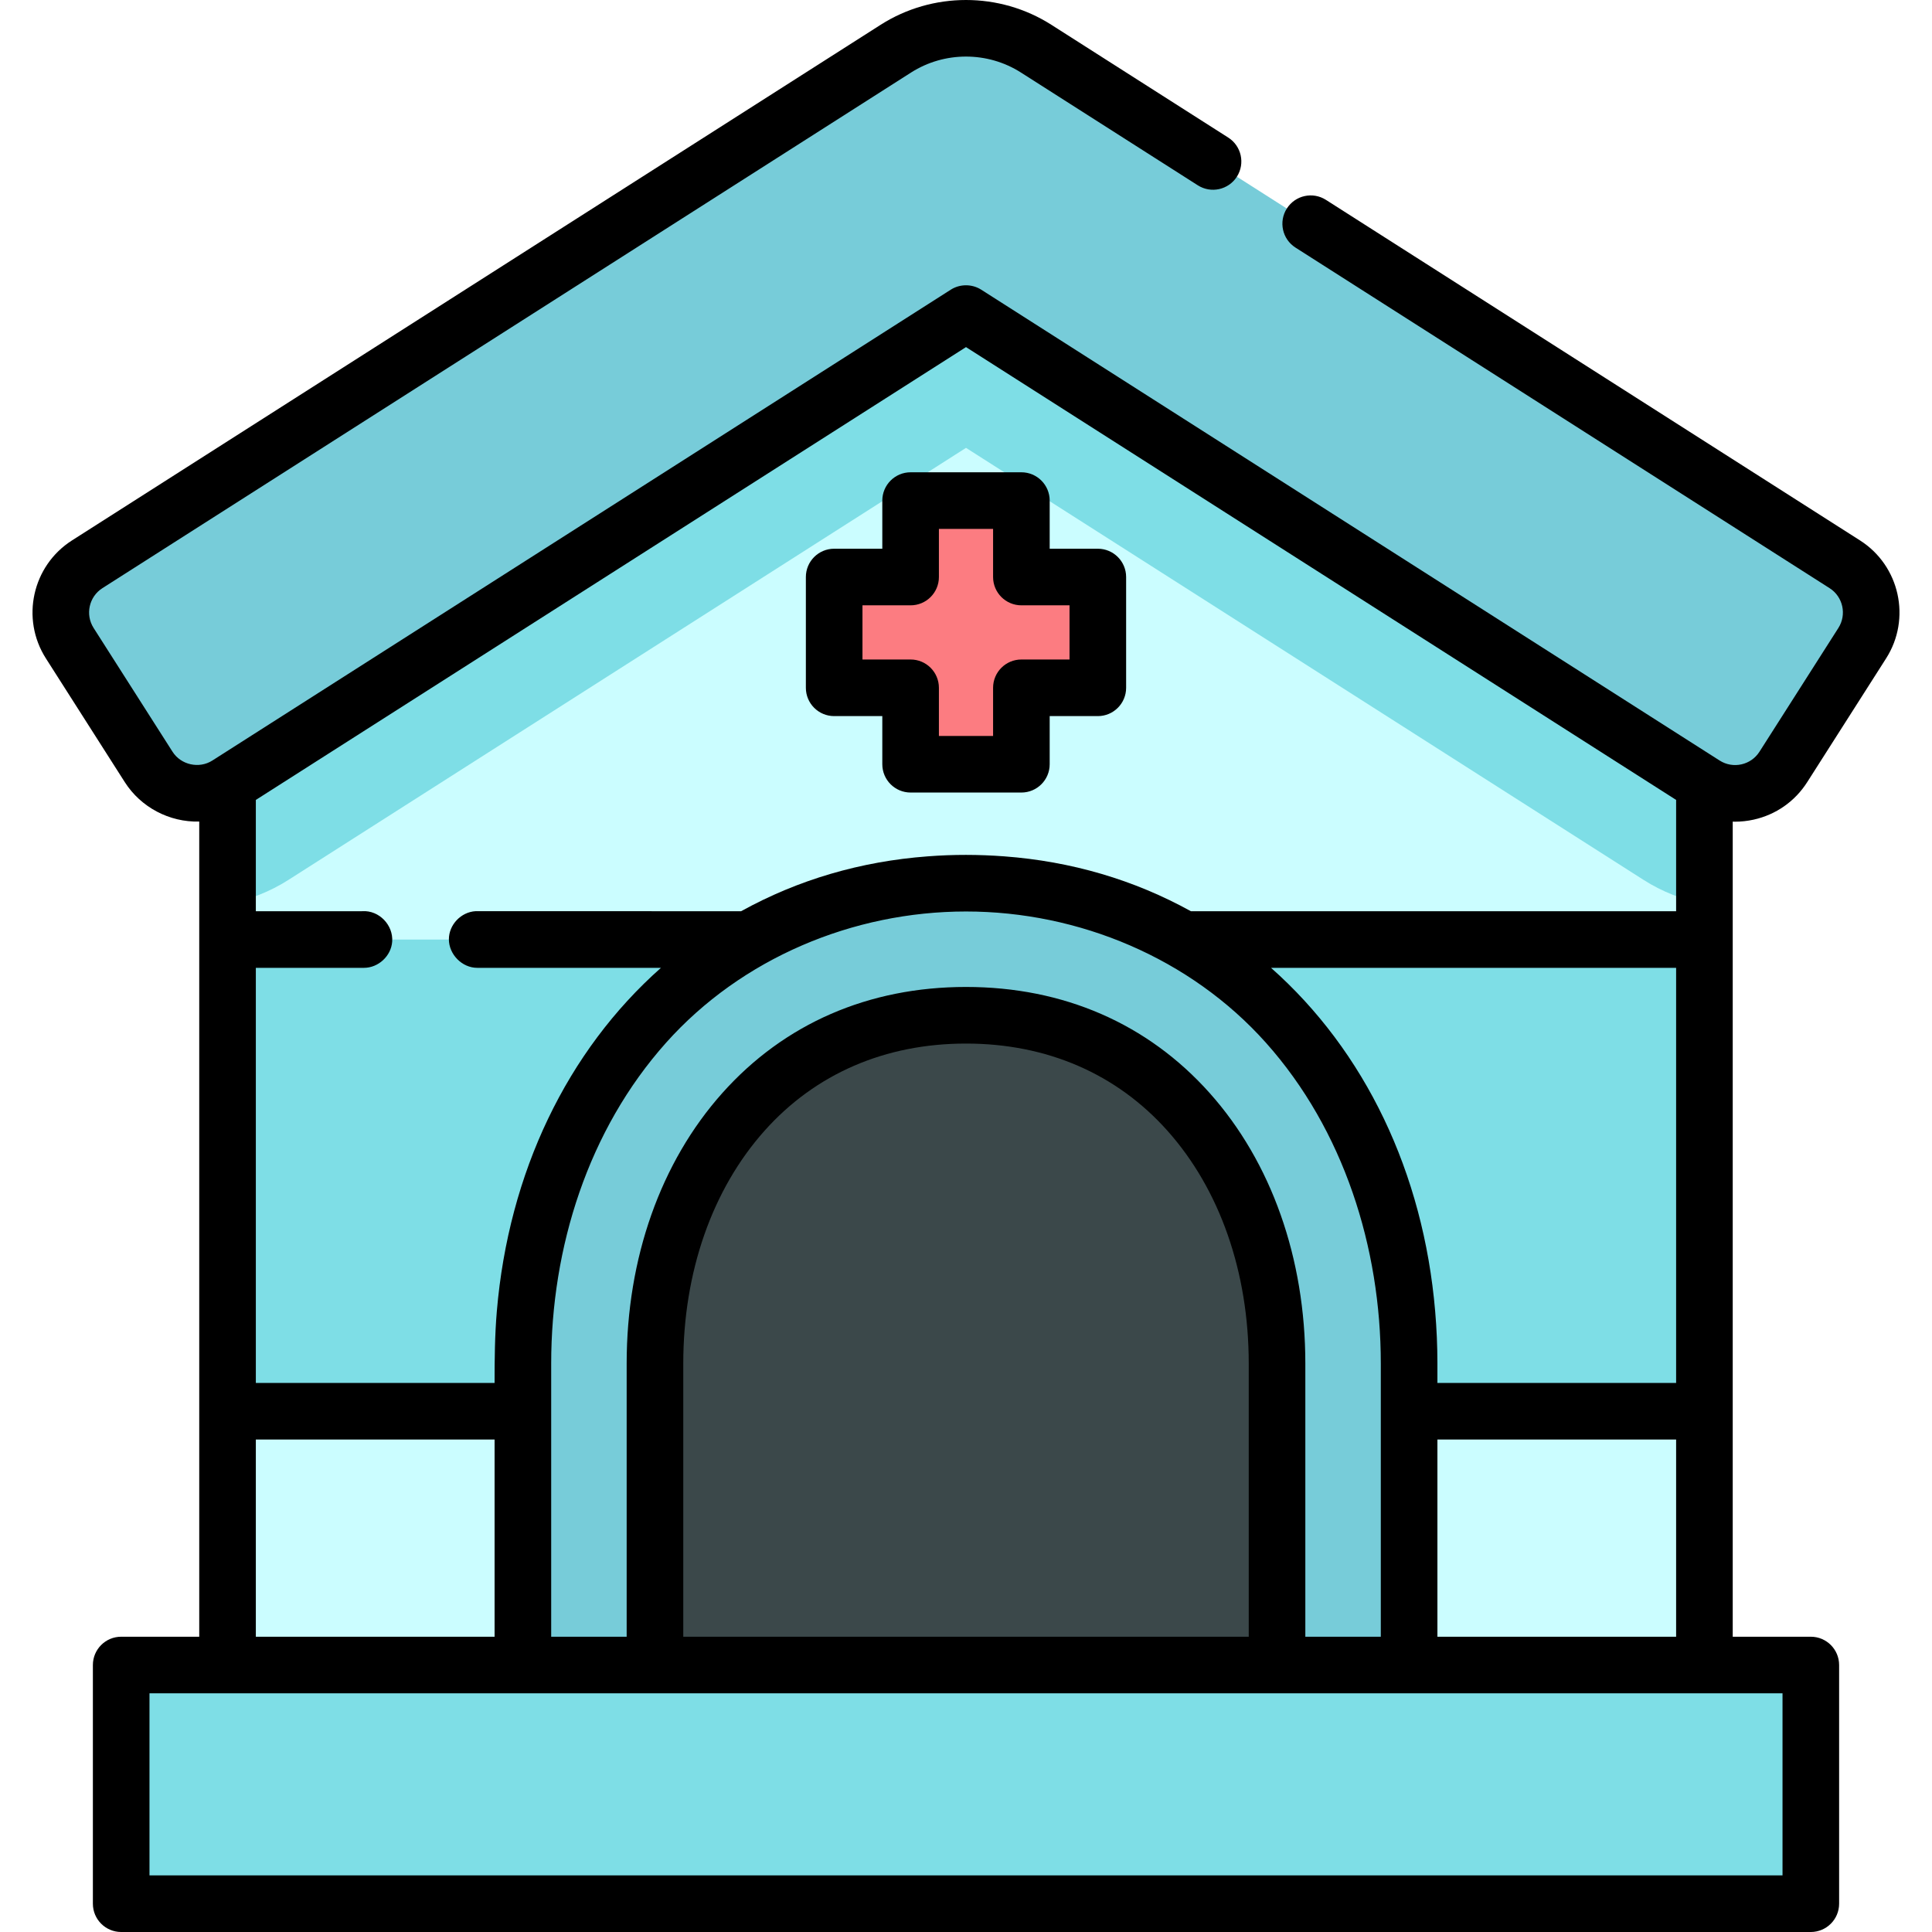
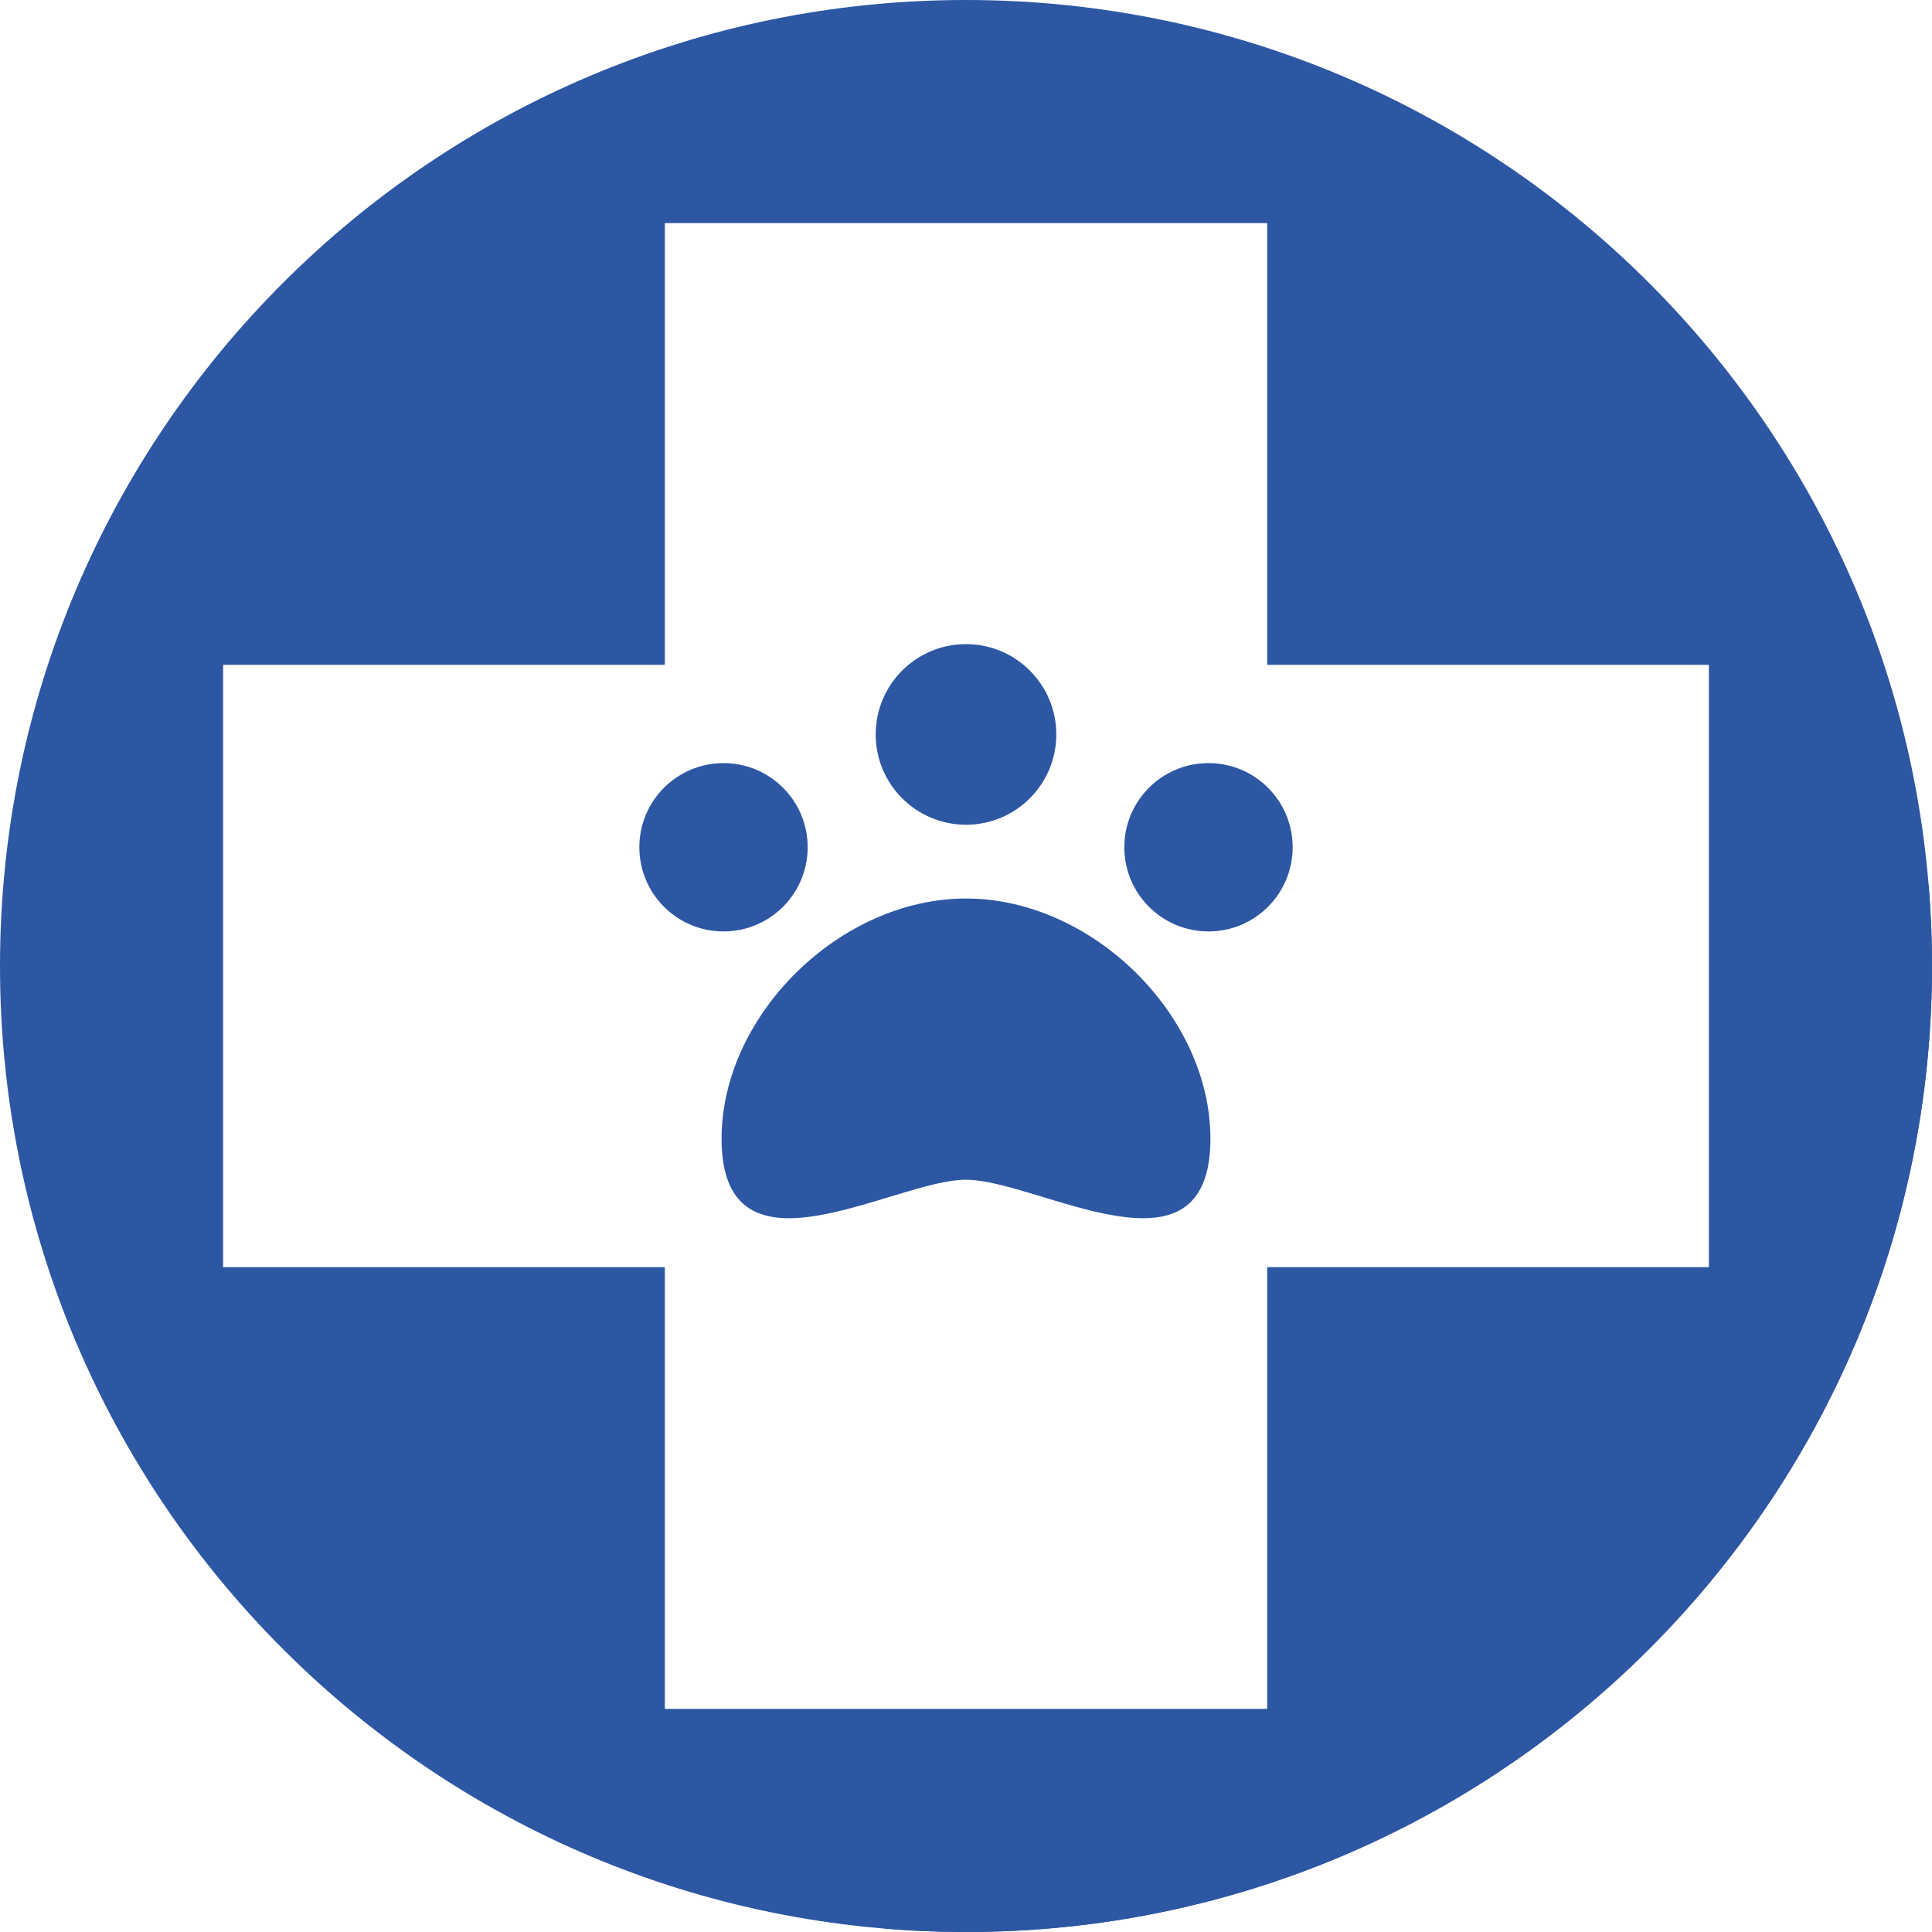
- <svg xmlns="http://www.w3.org/2000/svg" version="1.1" id="Capa_1" x="0px" y="0px" viewBox="0 0 511.999 511.999" style="enable-background:new 0 0 511.999 511.999;" xml:space="preserve">
-   <polygon style="fill:#7EDEE6;" points="256.001,216.999 60.301,249 60.301,374.007 256.001,402.008 451.691,374.007 451.691,249 " />
-   <polygon style="fill:#CBFDFF;" points="451.691,164.536 451.691,249 60.301,249 60.301,171.446 256.001,46.92 " />
-   <path style="fill:#7EDEE6;" d="M60.301,171.446v68.08c5.708-1.044,11.183-3.185,16.135-6.343l179.565-114.498l179.566,114.499 c4.949,3.156,10.421,5.295,16.125,6.34v-74.99L256.002,46.919L60.301,171.446z" />
-   <path style="fill:#77CCD9;" d="M488.891,149.555L274.598,12.912c-11.344-7.233-25.852-7.232-37.195,0L23.11,149.555 c-7.049,4.495-9.12,13.855-4.625,20.904l20.917,32.804c4.495,7.049,13.855,9.12,20.904,4.625L256,83.104l195.696,124.784 c7.049,4.495,16.409,2.424,20.904-4.625l20.917-32.804C498.011,163.409,495.94,154.05,488.891,149.555z" />
-   <rect x="60.303" y="374.009" style="fill:#CBFDFF;" width="391.39" height="98.885" />
-   <path style="fill:#77CCD9;" d="M256,234.065L256,234.065c-70.313,0-117.429,56.999-117.429,127.311v111.51h234.858v-111.51 C373.429,291.064,326.312,234.065,256,234.065z" />
-   <path style="fill:#3B484A;" d="M173.574,467.886V361.377c0-26.077,8.33-49.771,23.456-66.712 c14.95-16.746,35.342-25.598,58.971-25.598c23.629,0,44.021,8.852,58.971,25.598c15.126,16.942,23.456,40.635,23.456,66.712v106.509 L173.574,467.886L173.574,467.886z" />
-   <polygon style="fill:#FC7C81;" points="290.937,152.929 270.678,152.929 270.678,132.672 241.321,132.672 241.321,152.929 221.063,152.929 221.063,182.287 241.321,182.287 241.321,202.545 270.678,202.545 270.678,182.287 290.937,182.287 " />
-   <rect x="32.111" y="441.263" style="fill:#7EDEE6;" width="447.773" height="63.253" />
-   <path d="M221.063,189.774h12.757v12.757c0,4.142,3.358,7.5,7.5,7.5h29.357c4.142,0,7.5-3.358,7.5-7.5v-12.757h12.758 c4.142,0,7.5-3.358,7.5-7.5v-29.357c0-4.142-3.358-7.5-7.5-7.5h-12.758v-12.757c0-4.142-3.358-7.5-7.5-7.5H241.32 c-4.142,0-7.5,3.358-7.5,7.5v12.757h-12.757c-4.142,0-7.5,3.358-7.5,7.5v29.357C213.563,186.416,216.921,189.774,221.063,189.774z M228.563,160.417h12.757c4.143,0,7.5-3.358,7.5-7.5V140.16h14.357v12.757c0,4.142,3.358,7.5,7.5,7.5h12.758v14.357h-12.758 c-4.142,0-7.5,3.358-7.5,7.5v12.757H248.82v-12.757c0-4.142-3.357-7.5-7.5-7.5h-12.757V160.417z" />
-   <path d="M492.923,143.217L351.381,52.964c-3.492-2.227-8.129-1.201-10.357,2.292c-2.227,3.493-1.201,8.129,2.292,10.357 l141.542,90.253c3.551,2.265,4.598,6.996,2.333,10.548l-20.917,32.804c-2.265,3.551-6.995,4.598-10.548,2.333 c0,0-195.692-124.781-195.696-124.783c-2.434-1.552-5.631-1.551-8.065,0c0,0-195.523,124.674-195.694,124.783 c-3.51,2.238-8.318,1.162-10.548-2.333l-20.917-32.804c-2.264-3.551-1.217-8.283,2.333-10.548L241.433,19.223 c8.849-5.642,20.283-5.642,29.13,0l46.871,29.887c3.492,2.227,8.129,1.202,10.357-2.292c2.227-3.493,1.201-8.129-2.292-10.357 L278.63,6.575c-13.747-8.766-31.513-8.766-45.26,0L19.077,143.217c-10.526,6.711-13.629,20.735-6.917,31.261 c0,0,20.907,32.789,20.917,32.804c4.253,6.67,11.833,10.649,19.723,10.441v216.025H32.114c-4.143,0-7.5,3.358-7.5,7.5v63.252 c0,4.142,3.357,7.5,7.5,7.5h447.771c4.142,0,7.5-3.358,7.5-7.5v-63.252c0-4.142-3.358-7.5-7.5-7.5H459.19V217.736 c0.2,0.005,0.399,0.021,0.6,0.021c1.641,0,3.294-0.18,4.935-0.542c5.904-1.306,10.947-4.834,14.198-9.934l20.917-32.804 C506.551,163.953,503.448,149.929,492.923,143.217z M444.189,211.984v29.501H315.604c-15.085-8.342-31.678-13.209-49.458-14.544 c-6.755-0.507-13.541-0.524-20.295,0c-17.779,1.335-34.371,6.2-49.456,14.543c0,0-69.993-0.035-70.35-0.015 c-3.858,0.221-7.082,3.569-7.085,7.452c-0.003,4.002,3.486,7.563,7.5,7.563h48.702c-24.877,22.027-40.384,54.274-43.5,91.036 c-0.536,6.32-0.593,12.635-0.593,18.97H67.8V256.486c0,0,28.657,0,28.662,0c3.783,0,7.195-3.111,7.472-6.947 c0.315-4.351-3.429-8.331-7.891-8.068c-0.071,0.004-0.143,0.009-0.214,0.015H67.8v-29.496L255.999,91.986L444.189,211.984z M330.927,433.748H181.073v-72.384c0-24.233,7.653-46.151,21.55-61.717c13.488-15.107,31.945-23.092,53.376-23.092 c21.432,0,39.889,7.985,53.377,23.093c13.897,15.566,21.551,37.484,21.551,61.717L330.927,433.748L330.927,433.748z M320.565,289.656c-16.414-18.386-38.74-28.103-64.566-28.103s-48.152,9.717-64.566,28.103 c-16.355,18.318-25.361,43.784-25.361,71.708v72.384H146.07v-72.384c0-30.736,9.771-61.873,30.442-85.027 c20.013-22.416,49.579-34.784,79.486-34.784c29.907,0,59.479,12.376,79.486,34.784c20.618,23.091,30.442,54.308,30.442,84.965 c0,0.021,0.001,0.042,0.001,0.062v72.384h-20.001v-72.384C345.927,333.441,336.92,307.974,320.565,289.656z M380.927,361.197 c-0.004-4.556-0.203-9.112-0.589-13.653c-3.112-36.771-18.62-69.026-43.502-91.057h107.353v110.006h-63.26 C380.929,366.493,380.927,361.253,380.927,361.197z M67.8,381.494h63.27v52.254H67.8V381.494z M472.385,497H39.615v-48.251h432.77 V497z M380.929,433.748v-52.254h63.26v52.254H380.929z" />
+ <svg xmlns="http://www.w3.org/2000/svg" id="Capa_1" enable-background="new 0 0 512 512" viewBox="0 0 512 512">
+   <g>
+     <g>
+       <g>
+         <g>
+           <g>
+             <g id="XMLID_175_">
+               <circle cx="256" cy="256" fill="#5e478e" r="256" style="fill: rgb(45, 87, 163);" />
+             </g>
+           </g>
+         </g>
+       </g>
+     </g>
+     <path d="m59.128 335.813 175.272 175.272c7.123.595 14.323.915 21.6.915 141.385 0 256-114.615 256-256 0-7.276-.32-14.477-.915-21.6l-175.272-175.271z" fill="#36325e" style="fill: rgb(45, 87, 163);" />
+     <g>
+       <path d="m176.187 59.129v117.058h-117.059v159.626h117.059v117.058h79.813l94.865-179.719-94.865-214.023z" fill="#b2ef78" style="fill: rgb(255, 255, 255);" />
+     </g>
+     <path d="m335.813 176.187v-117.058h-79.813v393.742h79.813v-117.058h117.059v-159.626z" fill="#6bc979" style="fill: rgb(255, 255, 255);" />
+     <g>
+       <g>
+         <path d="m191.226 301.752c0 39.945 45.688 10.888 64.774 10.888l35.416-34.524-35.416-39.998c-33.506 0-64.774 31.017-64.774 63.634z" fill="#7f5f52" style="fill: rgb(45, 87, 163);" />
+         <path d="m256 238.118v74.523c19.085 0 64.774 29.056 64.774-10.888 0-32.618-31.268-63.635-64.774-63.635z" fill="#4c3a3a" style="fill: rgb(45, 87, 163);" />
+         <path d="m232.068 194.632c0 13.217 10.715 23.932 23.932 23.932l14.328-23.932-14.328-23.933c-13.217 0-23.932 10.715-23.932 23.933z" fill="#7f5f52" style="fill: rgb(45, 87, 163);" />
+         <path d="m279.932 194.632c0-13.217-10.715-23.932-23.932-23.932v47.864c13.217 0 23.932-10.715 23.932-23.932z" fill="#4c3a3a" style="fill: rgb(45, 87, 163);" />
+       </g>
+       <g>
+         <circle cx="320.262" cy="224.534" fill="#4c3a3a" r="22.305" style="fill: rgb(45, 87, 163);" />
+         <circle cx="191.738" cy="224.534" fill="#7f5f52" r="22.305" style="fill: rgb(45, 87, 163);" />
+       </g>
+     </g>
+   </g>
</svg>
